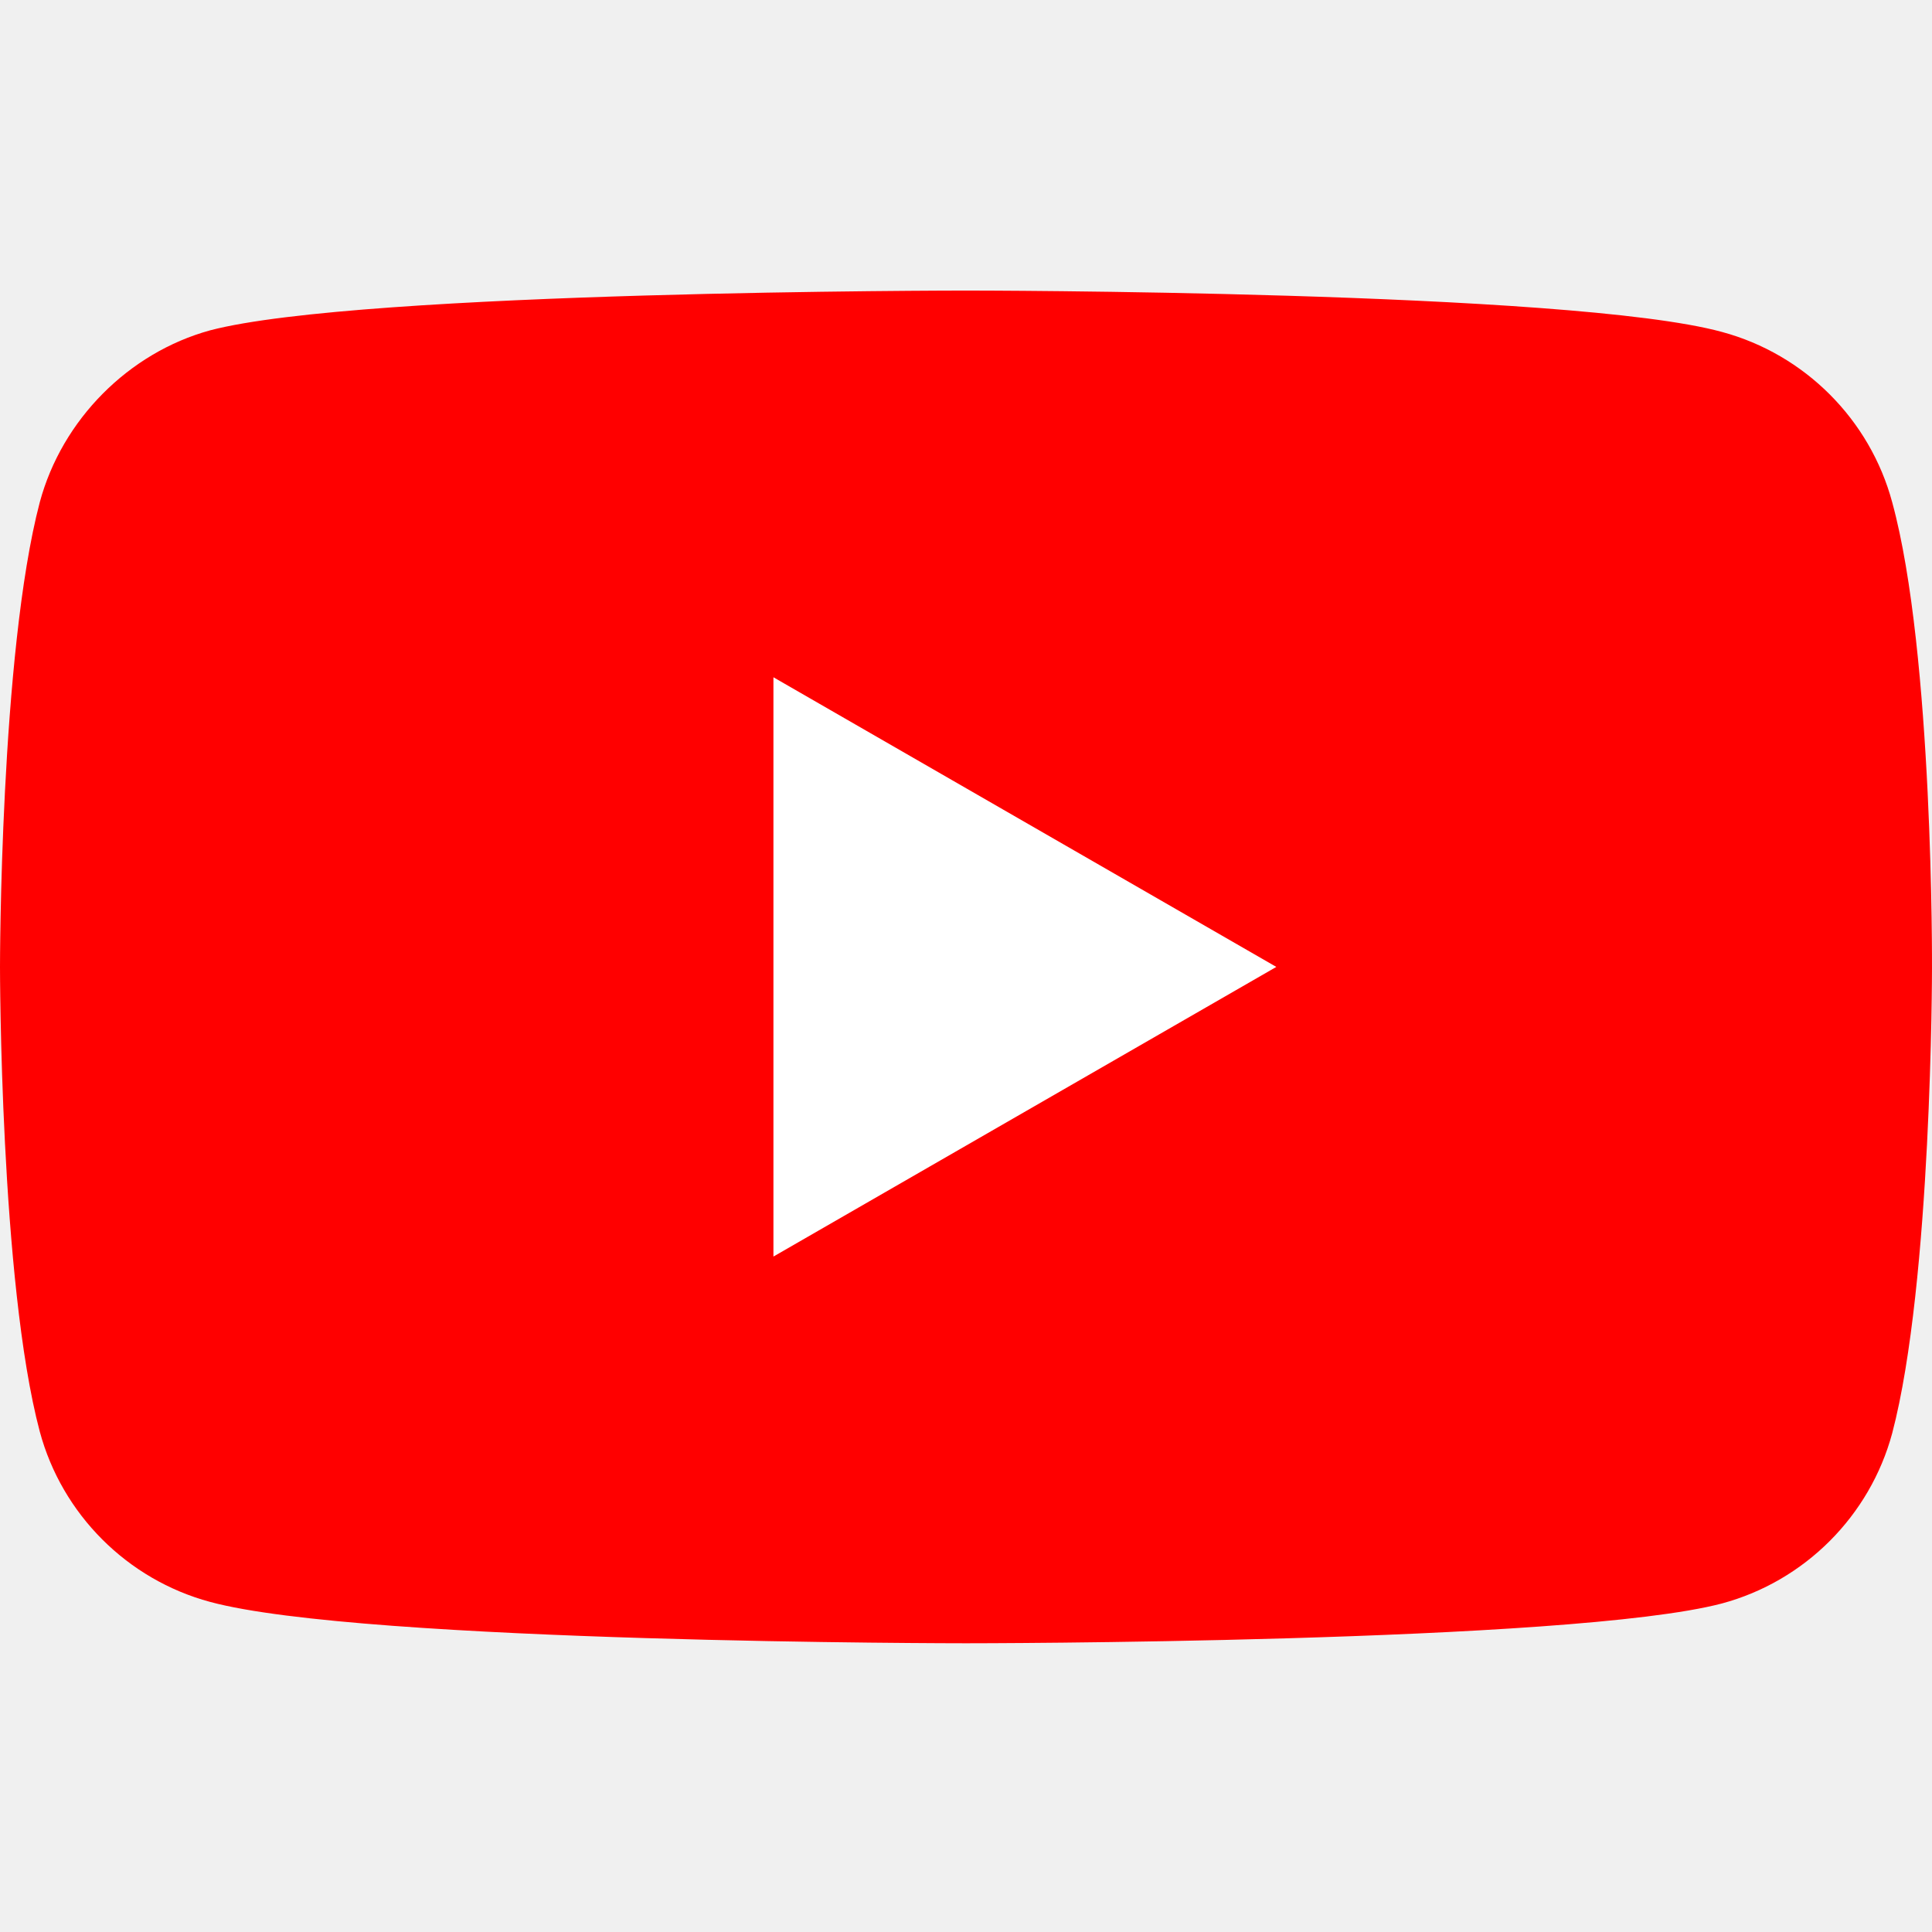
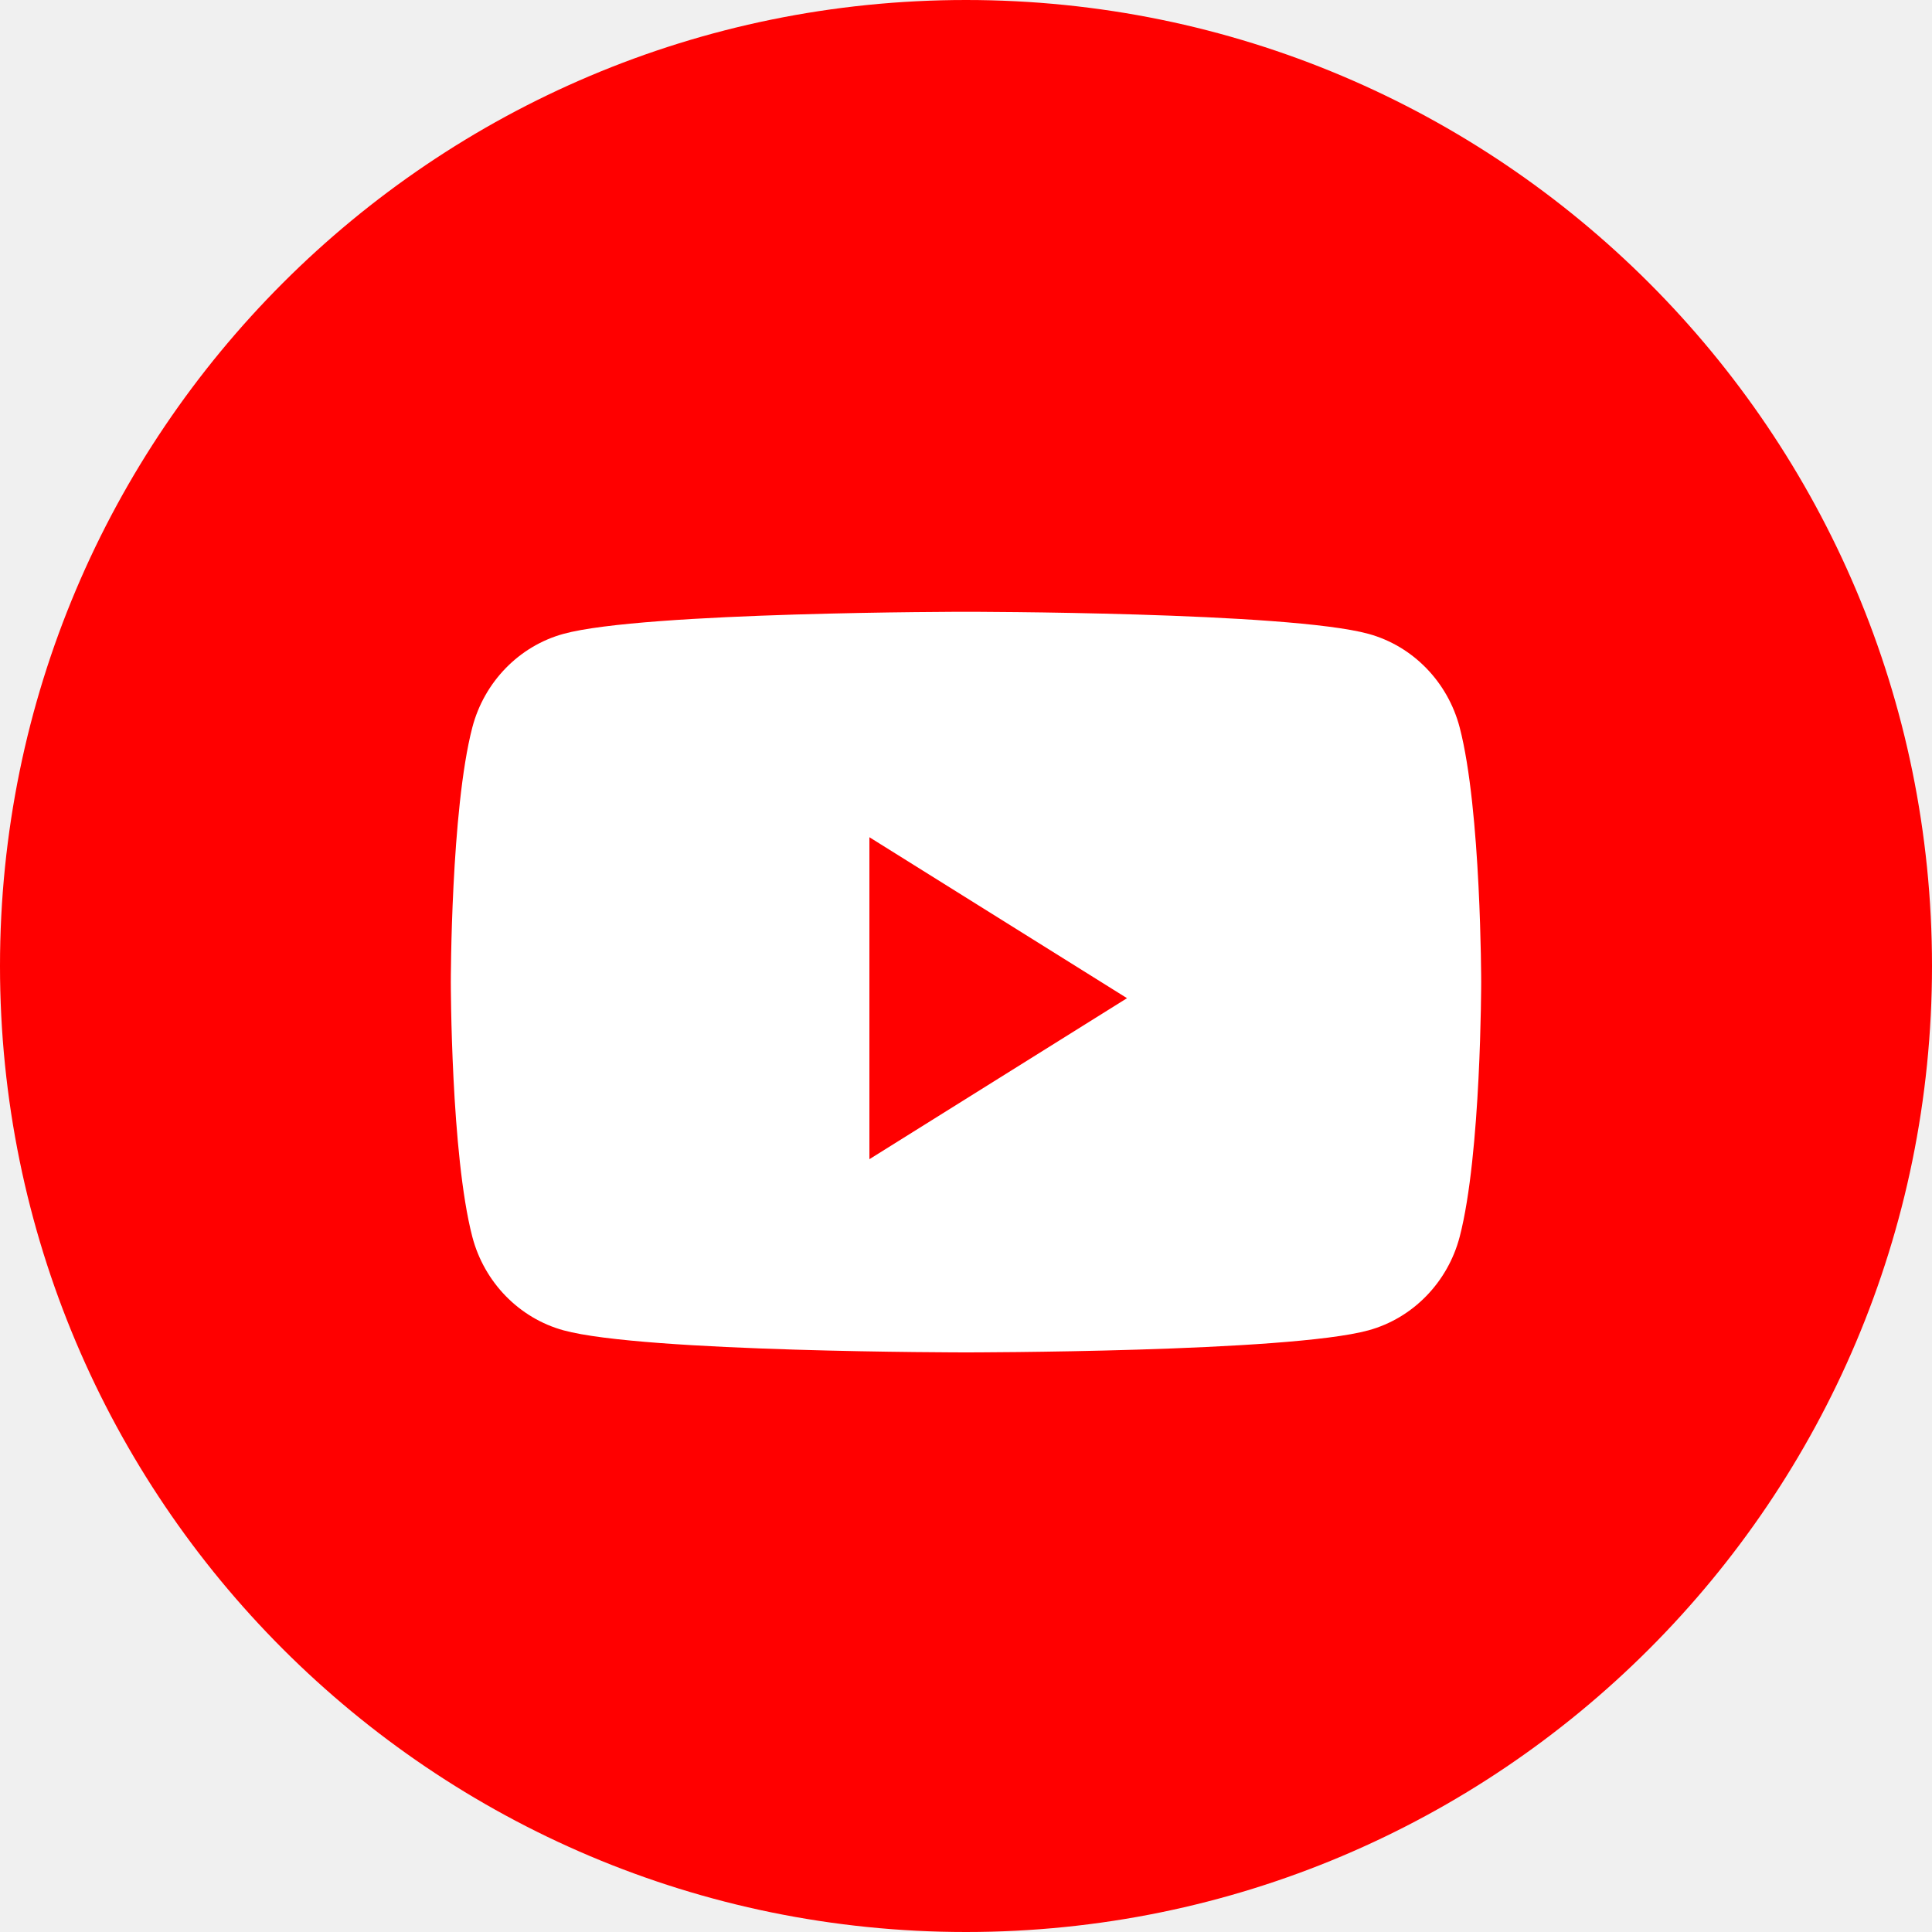
- <svg xmlns="http://www.w3.org/2000/svg" height="512pt" viewBox="0 -77 512.002 512" width="512pt">
-   <path d="m501.453 56.094c-5.902-21.934-23.195-39.223-45.125-45.129-40.066-10.965-200.332-10.965-200.332-10.965s-160.262 0-200.328 10.547c-21.508 5.902-39.223 23.617-45.125 45.547-10.543 40.062-10.543 123.148-10.543 123.148s0 83.504 10.543 123.148c5.906 21.93 23.195 39.223 45.129 45.129 40.484 10.965 200.328 10.965 200.328 10.965s160.262 0 200.328-10.547c21.934-5.902 39.223-23.195 45.129-45.125 10.543-40.066 10.543-123.148 10.543-123.148s.422-83.508-10.547-123.57zm0 0" fill="#f00" />
-   <path d="m204.969 256 133.27-76.758-133.27-76.758zm0 0" fill="#fff" />
+ <svg xmlns="http://www.w3.org/2000/svg" width="32" height="32" viewBox="0 0 32 32" fill="none">
+   <path fill-rule="evenodd" clip-rule="evenodd" d="M0 16C0 7.163 7.163 0 16 0C24.837 0 32 7.163 32 16C32 24.837 24.837 32 16 32C7.163 32 0 24.837 0 16Z" fill="#FF0000" />
+   <path fill-rule="evenodd" clip-rule="evenodd" d="M22.668 10.499C23.402 10.701 23.98 11.295 24.177 12.049C24.533 13.415 24.533 16.267 24.533 16.267C24.533 16.267 24.533 19.118 24.177 20.485C23.98 21.238 23.402 21.832 22.668 22.034C21.337 22.4 16 22.4 16 22.4C16 22.4 10.663 22.4 9.332 22.034C8.598 21.832 8.02 21.238 7.823 20.485C7.467 19.118 7.467 16.267 7.467 16.267C7.467 16.267 7.467 13.415 7.823 12.049C8.02 11.295 8.598 10.701 9.332 10.499C10.663 10.133 16 10.133 16 10.133C16 10.133 21.337 10.133 22.668 10.499ZM14.4 13.867V19.2L18.667 16.533L14.4 13.867Z" fill="white" />
</svg>
